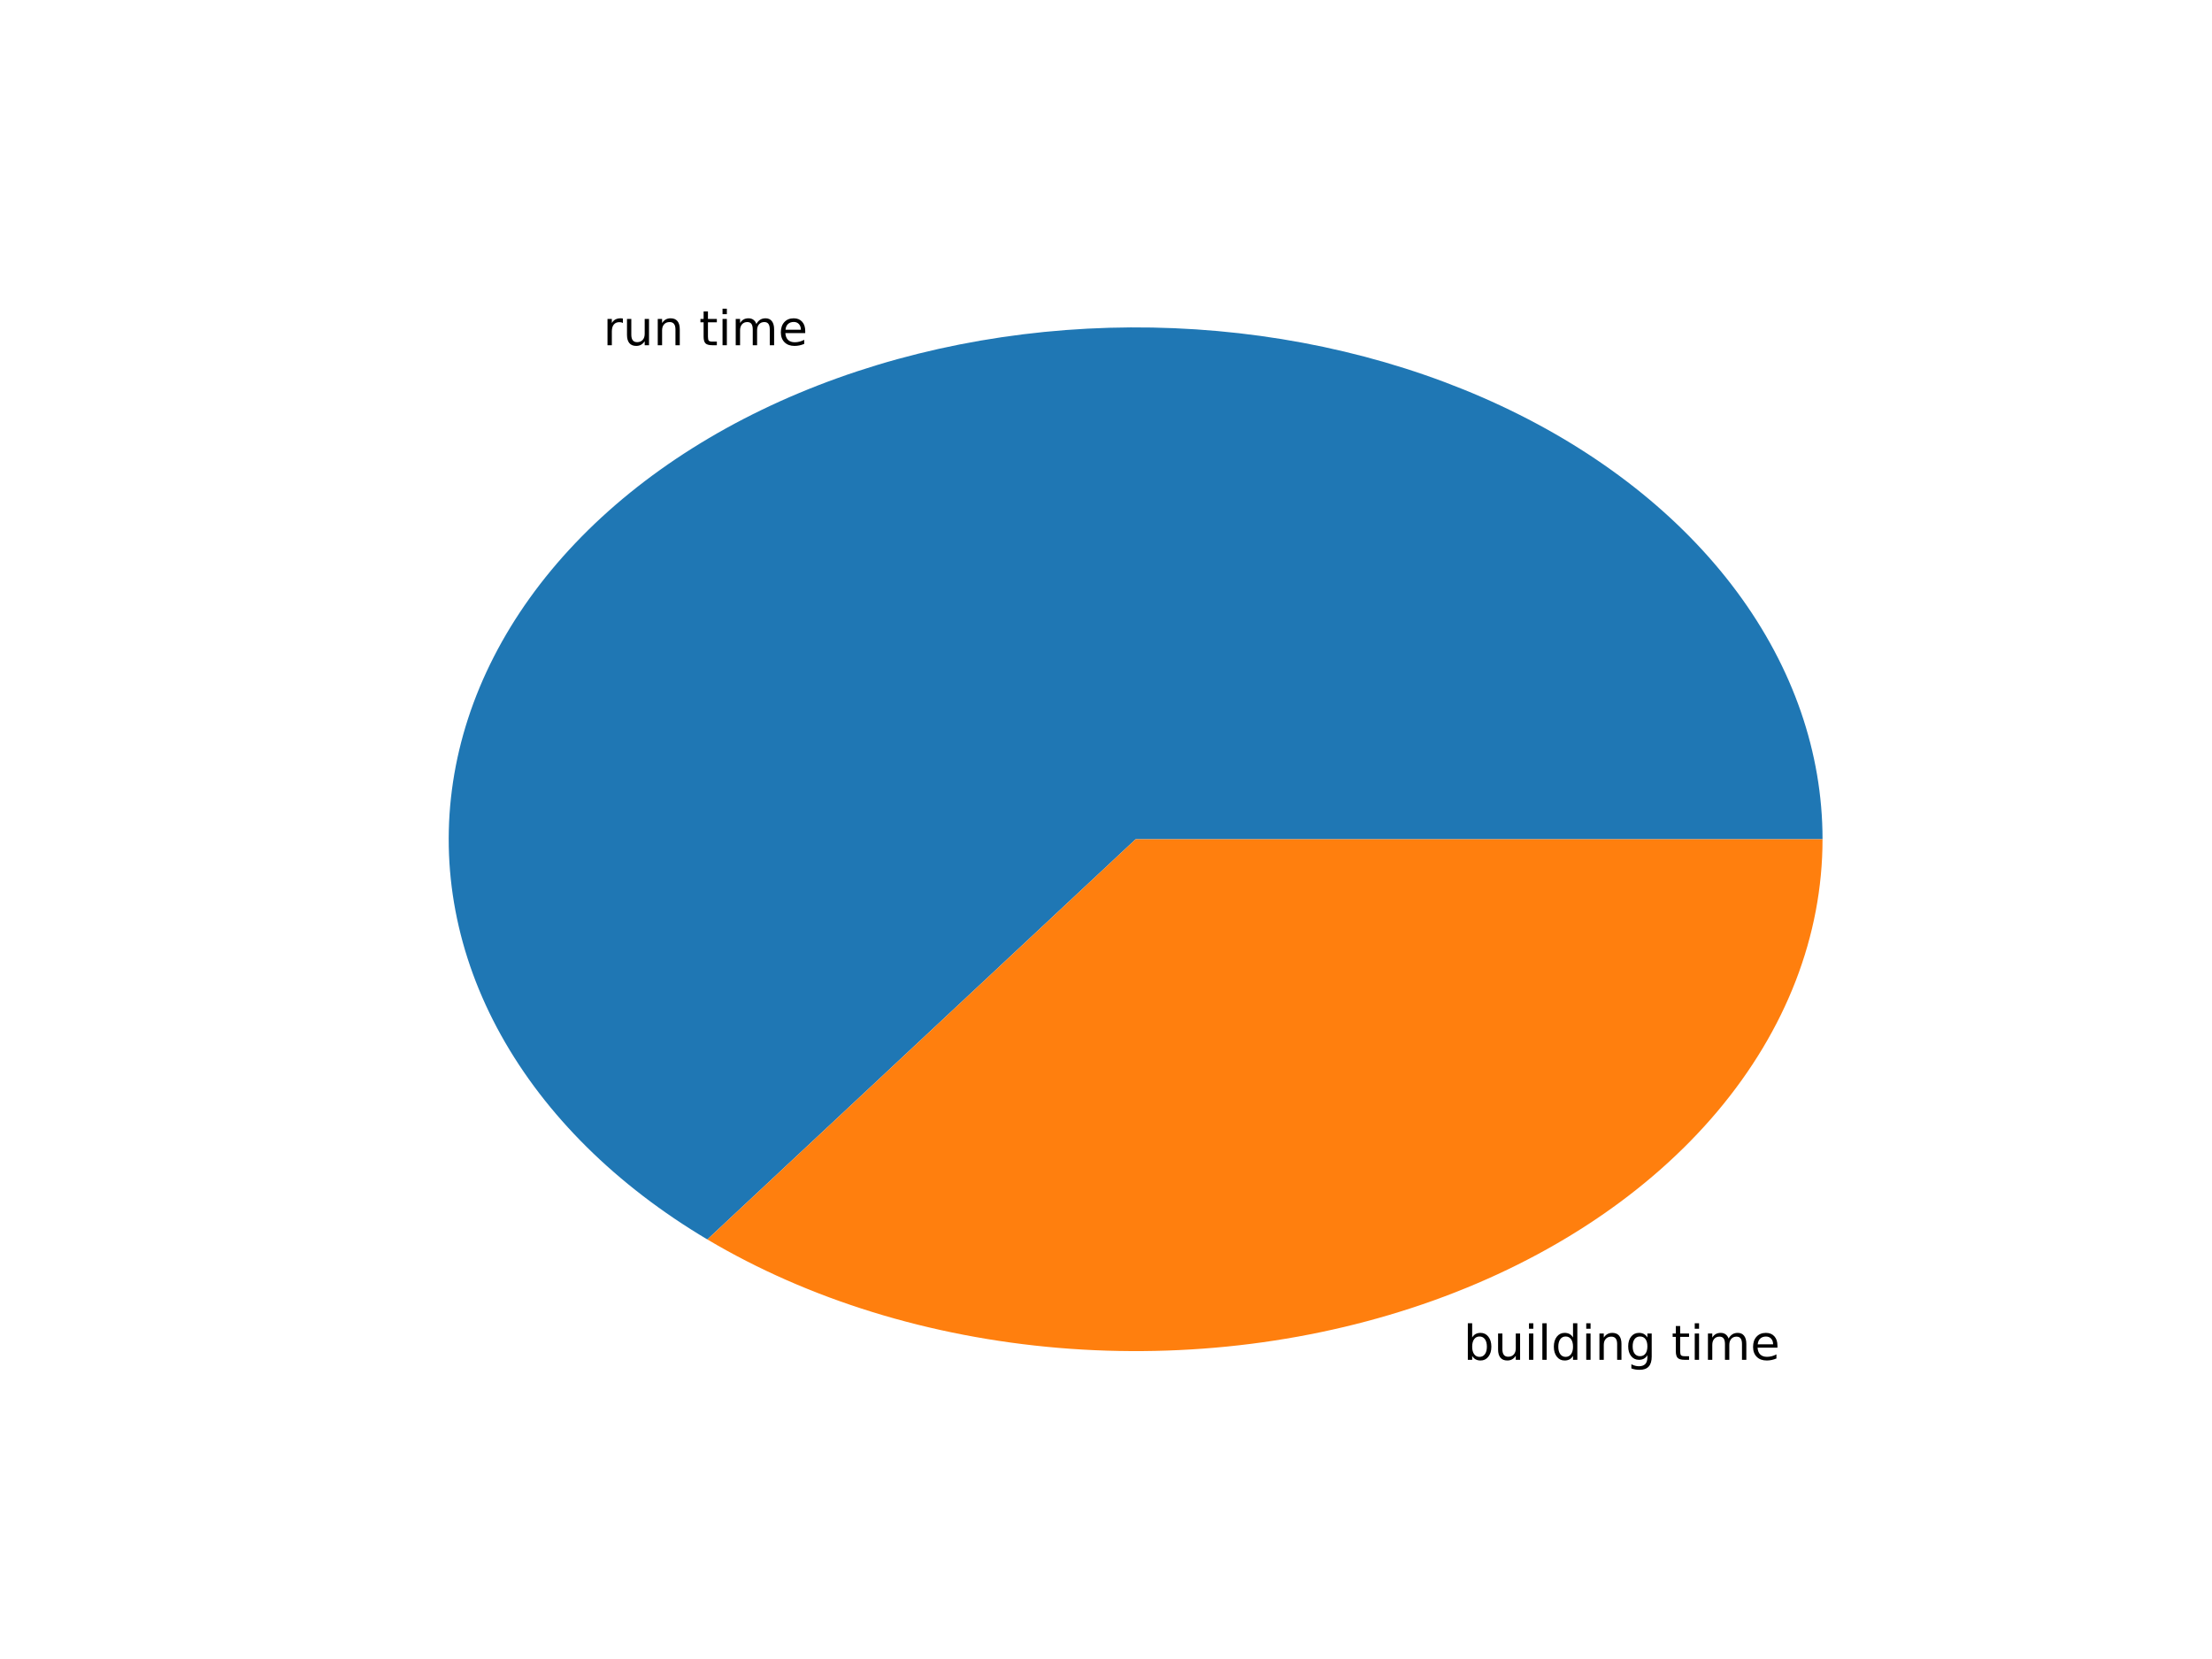
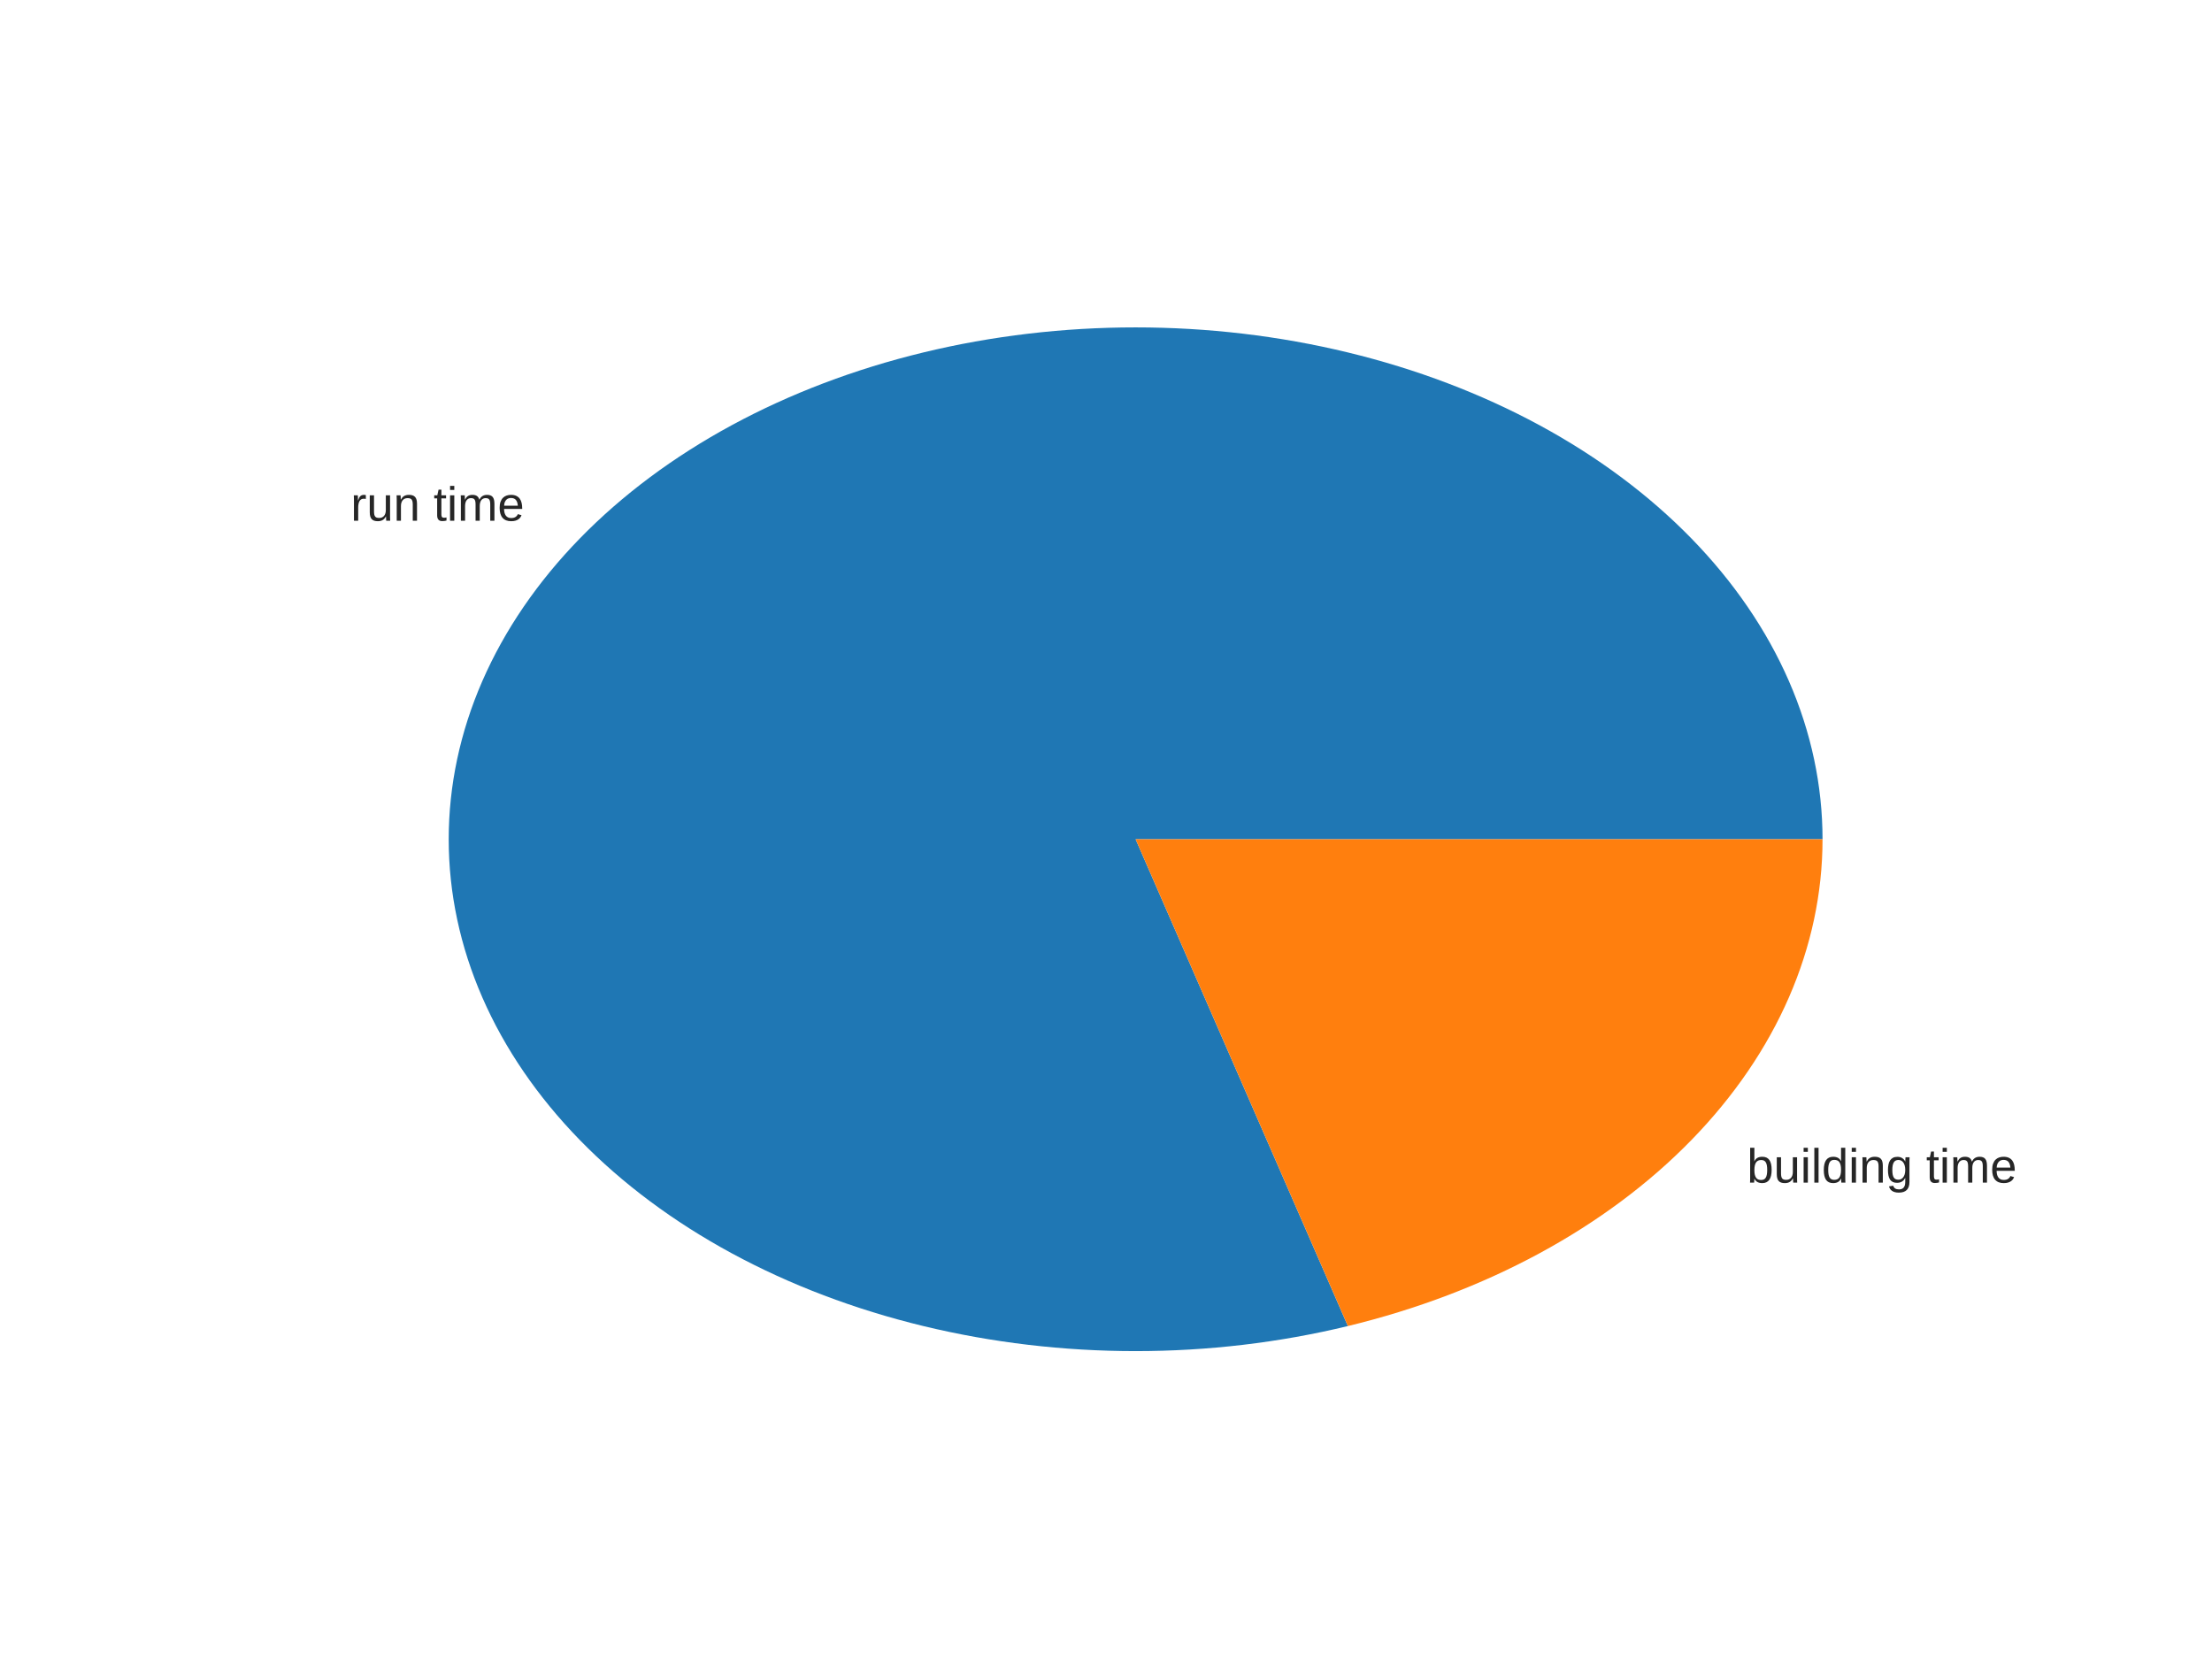
<svg xmlns="http://www.w3.org/2000/svg" xmlns:xlink="http://www.w3.org/1999/xlink" height="345pt" version="1.1" viewBox="0 0 460 345" width="460pt">
  <defs>
    <style type="text/css">
*{stroke-linecap:butt;stroke-linejoin:round;}
  </style>
  </defs>
  <g id="figure_1">
    <g id="patch_1">
      <path d="M 0 345.6  L 460.8 345.6  L 460.8 0  L 0 0  z " style="fill:#ffffff;" />
    </g>
    <g id="axes_1">
+       <g id="matplotlib.axis_1" />
+       <g id="matplotlib.axis_2" />
      <g id="patch_2">
-         <path d="M 379.008 174.528  C 379.008 156.519 372.875 138.801 361.184 123.039  C 349.493 107.277 332.624 93.98 312.16 84.399  C 291.696 74.817 268.3 69.26 244.17 68.251  C 220.039 67.241 195.955 70.811 174.181 78.625  C 152.406 86.438 133.644 98.244 119.659 112.931  C 105.673 127.619 96.916 144.714 94.21 162.61  C 91.504 180.506 94.937 198.624 104.186 215.263  C 113.434 231.901 128.2 246.521 147.096 257.75  L 236.16 174.528  L 379.008 174.528  z " style="fill:#1f77b4;" />
+         <path d="M 379.008 174.528  C 379.008 163.358 376.649 152.258 372.017 141.635  C 367.384 131.012 360.537 120.998 351.726 111.961  C 342.916 102.925 332.251 94.978 320.124 88.412  C 307.997 81.847 294.559 76.745 280.302 73.293  C 266.046 69.841 251.15 68.083 236.16 68.083  C 221.17 68.083 206.274 69.841 192.018 73.293  C 177.761 76.745 164.323 81.847 152.196 88.412  C 140.069 94.978 129.404 102.925 120.594 111.961  C 111.783 120.998 104.936 131.012 100.303 141.635  C 95.671 152.258 93.312 163.358 93.312 174.528  C 93.312 185.698 95.671 196.798 100.303 207.421  C 104.936 218.044 111.783 228.058 120.594 237.095  C 129.404 246.131 140.069 254.078 152.196 260.644  C 164.323 267.209 177.761 272.311 192.018 275.763  C 206.274 279.215 221.17 280.973 236.16 280.973  C 251.15 280.973 266.046 279.215 280.302 275.763  L 236.16 174.528  L 379.008 174.528  z " style="fill:#1f77b4;" />
      </g>
      <g id="patch_3">
-         <path d="M 147.096 257.75  C 168.116 270.241 193.449 278.06 220.166 280.303  C 246.883 282.547 273.916 279.124 298.139 270.431  C 322.363 261.739 342.808 248.124 357.113 231.16  C 371.417 214.196 379.008 194.563 379.008 174.528  L 236.16 174.528  L 147.096 257.75  z " style="fill:#ff7f0e;" />
+         <path d="M 280.302 275.763  C 308.988 268.818 333.998 255.278 351.726 237.095  C 369.455 218.912 379.008 197.003 379.008 174.528  L 236.16 174.528  L 280.302 275.763  z " style="fill:#ff7f0e;" />
      </g>
-       <g id="matplotlib.axis_1" />
-       <g id="matplotlib.axis_2" />
      <g id="text_1">
        <defs>
-           <path d="M 41.109 46.297  Q 39.594 47.172 37.812 47.578  Q 36.031 48 33.891 48  Q 26.266 48 22.188 43.047  Q 18.109 38.094 18.109 28.812  L 18.109 0  L 9.078 0  L 9.078 54.688  L 18.109 54.688  L 18.109 46.188  Q 20.953 51.172 25.484 53.578  Q 30.031 56 36.531 56  Q 37.453 56 38.578 55.875  Q 39.703 55.766 41.062 55.516  z " id="DejaVuSans-72" />
-           <path d="M 8.5 21.578  L 8.5 54.688  L 17.484 54.688  L 17.484 21.922  Q 17.484 14.156 20.5 10.266  Q 23.531 6.391 29.594 6.391  Q 36.859 6.391 41.078 11.031  Q 45.312 15.672 45.312 23.688  L 45.312 54.688  L 54.297 54.688  L 54.297 0  L 45.312 0  L 45.312 8.406  Q 42.047 3.422 37.719 1  Q 33.406 -1.422 27.688 -1.422  Q 18.266 -1.422 13.375 4.438  Q 8.5 10.297 8.5 21.578  M 31.109 56  z " id="DejaVuSans-75" />
-           <path d="M 54.891 33.016  L 54.891 0  L 45.906 0  L 45.906 32.719  Q 45.906 40.484 42.875 44.328  Q 39.844 48.188 33.797 48.188  Q 26.516 48.188 22.312 43.547  Q 18.109 38.922 18.109 30.906  L 18.109 0  L 9.078 0  L 9.078 54.688  L 18.109 54.688  L 18.109 46.188  Q 21.344 51.125 25.703 53.562  Q 30.078 56 35.797 56  Q 45.219 56 50.047 50.172  Q 54.891 44.344 54.891 33.016  " id="DejaVuSans-6e" />
-           <path id="DejaVuSans-20" />
-           <path d="M 18.312 70.219  L 18.312 54.688  L 36.812 54.688  L 36.812 47.703  L 18.312 47.703  L 18.312 18.016  Q 18.312 11.328 20.141 9.422  Q 21.969 7.516 27.594 7.516  L 36.812 7.516  L 36.812 0  L 27.594 0  Q 17.188 0 13.234 3.875  Q 9.281 7.766 9.281 18.016  L 9.281 47.703  L 2.688 47.703  L 2.688 54.688  L 9.281 54.688  L 9.281 70.219  z " id="DejaVuSans-74" />
-           <path d="M 9.422 54.688  L 18.406 54.688  L 18.406 0  L 9.422 0  z M 9.422 75.984  L 18.406 75.984  L 18.406 64.594  L 9.422 64.594  z " id="DejaVuSans-69" />
-           <path d="M 52 44.188  Q 55.375 50.25 60.062 53.125  Q 64.75 56 71.094 56  Q 79.641 56 84.281 50.016  Q 88.922 44.047 88.922 33.016  L 88.922 0  L 79.891 0  L 79.891 32.719  Q 79.891 40.578 77.094 44.375  Q 74.312 48.188 68.609 48.188  Q 61.625 48.188 57.562 43.547  Q 53.516 38.922 53.516 30.906  L 53.516 0  L 44.484 0  L 44.484 32.719  Q 44.484 40.625 41.703 44.406  Q 38.922 48.188 33.109 48.188  Q 26.219 48.188 22.156 43.531  Q 18.109 38.875 18.109 30.906  L 18.109 0  L 9.078 0  L 9.078 54.688  L 18.109 54.688  L 18.109 46.188  Q 21.188 51.219 25.484 53.609  Q 29.781 56 35.688 56  Q 41.656 56 45.828 52.969  Q 50 49.953 52 44.188  " id="DejaVuSans-6d" />
-           <path d="M 56.203 29.594  L 56.203 25.203  L 14.891 25.203  Q 15.484 15.922 20.484 11.062  Q 25.484 6.203 34.422 6.203  Q 39.594 6.203 44.453 7.469  Q 49.312 8.734 54.109 11.281  L 54.109 2.781  Q 49.266 0.734 44.188 -0.344  Q 39.109 -1.422 33.891 -1.422  Q 20.797 -1.422 13.156 6.188  Q 5.516 13.812 5.516 26.812  Q 5.516 40.234 12.766 48.109  Q 20.016 56 32.328 56  Q 43.359 56 49.781 48.891  Q 56.203 41.797 56.203 29.594  M 47.219 32.234  Q 47.125 39.594 43.094 43.984  Q 39.062 48.391 32.422 48.391  Q 24.906 48.391 20.391 44.141  Q 15.875 39.891 15.188 32.172  z " id="DejaVuSans-65" />
+           <path d="M 6.938 0  L 6.938 40.531  Q 6.938 42.188 6.906 43.922  Q 6.891 45.656 6.828 47.266  Q 6.781 48.875 6.734 50.281  Q 6.688 51.703 6.641 52.828  L 14.938 52.828  Q 14.984 51.703 15.062 50.266  Q 15.141 48.828 15.203 47.312  Q 15.281 45.797 15.297 44.406  Q 15.328 43.016 15.328 42.047  L 15.531 42.047  Q 16.453 45.062 17.5 47.281  Q 18.562 49.516 19.969 50.953  Q 21.391 52.391 23.344 53.094  Q 25.297 53.812 28.078 53.812  Q 29.156 53.812 30.125 53.641  Q 31.109 53.469 31.641 53.328  L 31.641 45.266  Q 30.766 45.516 29.594 45.625  Q 28.422 45.75 26.953 45.75  Q 23.922 45.75 21.797 44.375  Q 19.672 43.016 18.328 40.594  Q 17 38.188 16.359 34.844  Q 15.719 31.5 15.719 27.547  L 15.719 0  z " id="LiberationSans-72" />
+           <path d="M 15.328 52.828  L 15.328 19.344  Q 15.328 15.484 15.891 12.891  Q 16.453 10.297 17.719 8.703  Q 19 7.125 21.062 6.469  Q 23.141 5.812 26.219 5.812  Q 29.344 5.812 31.859 6.906  Q 34.375 8.016 36.156 10.078  Q 37.938 12.156 38.906 15.203  Q 39.891 18.266 39.891 22.219  L 39.891 52.828  L 48.688 52.828  L 48.688 11.281  Q 48.688 9.625 48.703 7.781  Q 48.734 5.953 48.781 4.312  Q 48.828 2.688 48.875 1.516  Q 48.922 0.344 48.969 0  L 40.672 0  Q 40.625 0.25 40.578 1.312  Q 40.531 2.391 40.453 3.781  Q 40.375 5.172 40.328 6.609  Q 40.281 8.062 40.281 9.031  L 40.141 9.031  Q 38.875 6.734 37.359 4.875  Q 35.844 3.031 33.844 1.734  Q 31.844 0.438 29.25 -0.266  Q 26.656 -0.984 23.25 -0.984  Q 18.844 -0.984 15.672 0.094  Q 12.5 1.172 10.453 3.422  Q 8.406 5.672 7.453 9.188  Q 6.5 12.703 6.5 17.625  L 6.5 52.828  z " id="LiberationSans-75" />
+           <path d="M 40.281 0  L 40.281 33.5  Q 40.281 37.359 39.719 39.938  Q 39.156 42.531 37.891 44.109  Q 36.625 45.703 34.547 46.359  Q 32.469 47.016 29.391 47.016  Q 26.266 47.016 23.75 45.922  Q 21.234 44.828 19.453 42.75  Q 17.672 40.672 16.688 37.625  Q 15.719 34.578 15.719 30.609  L 15.719 0  L 6.938 0  L 6.938 41.547  Q 6.938 43.219 6.906 45.047  Q 6.891 46.875 6.828 48.5  Q 6.781 50.141 6.734 51.312  Q 6.688 52.484 6.641 52.828  L 14.938 52.828  Q 14.984 52.594 15.031 51.516  Q 15.094 50.438 15.156 49.047  Q 15.234 47.656 15.281 46.219  Q 15.328 44.781 15.328 43.797  L 15.484 43.797  Q 16.75 46.094 18.266 47.953  Q 19.781 49.812 21.781 51.094  Q 23.781 52.391 26.359 53.094  Q 28.953 53.812 32.375 53.812  Q 36.766 53.812 39.938 52.734  Q 43.109 51.656 45.156 49.406  Q 47.219 47.172 48.172 43.625  Q 49.125 40.094 49.125 35.203  L 49.125 0  z " id="LiberationSans-6e" />
+           <path id="LiberationSans-20" />
+           <path d="M 27.047 0.391  Q 25.047 -0.141 22.969 -0.453  Q 20.906 -0.781 18.172 -0.781  Q 7.625 -0.781 7.625 11.188  L 7.625 46.438  L 1.516 46.438  L 1.516 52.828  L 7.953 52.828  L 10.547 64.656  L 16.406 64.656  L 16.406 52.828  L 26.172 52.828  L 26.172 46.438  L 16.406 46.438  L 16.406 13.094  Q 16.406 9.281 17.641 7.734  Q 18.891 6.203 21.969 6.203  Q 23.25 6.203 24.438 6.391  Q 25.641 6.594 27.047 6.891  z " id="LiberationSans-74" />
+           <path d="M 6.688 64.062  L 6.688 72.469  L 15.484 72.469  L 15.484 64.062  z M 6.688 0  L 6.688 52.828  L 15.484 52.828  L 15.484 0  z " id="LiberationSans-69" />
+           <path d="M 37.5 0  L 37.5 33.5  Q 37.5 37.359 37.016 39.938  Q 36.531 42.531 35.375 44.109  Q 34.234 45.703 32.375 46.359  Q 30.516 47.016 27.828 47.016  Q 25.047 47.016 22.797 45.922  Q 20.562 44.828 18.969 42.75  Q 17.391 40.672 16.531 37.625  Q 15.672 34.578 15.672 30.609  L 15.672 0  L 6.938 0  L 6.938 41.547  Q 6.938 43.219 6.906 45.047  Q 6.891 46.875 6.828 48.5  Q 6.781 50.141 6.734 51.312  Q 6.688 52.484 6.641 52.828  L 14.938 52.828  Q 14.984 52.594 15.031 51.516  Q 15.094 50.438 15.156 49.047  Q 15.234 47.656 15.281 46.219  Q 15.328 44.781 15.328 43.797  L 15.484 43.797  Q 16.656 46.094 18.016 47.953  Q 19.391 49.812 21.219 51.094  Q 23.047 52.391 25.406 53.094  Q 27.781 53.812 30.906 53.812  Q 36.922 53.812 40.406 51.422  Q 43.891 49.031 45.266 43.797  L 45.406 43.797  Q 46.578 46.094 48.047 47.953  Q 49.516 49.812 51.469 51.094  Q 53.422 52.391 55.859 53.094  Q 58.297 53.812 61.422 53.812  Q 65.438 53.812 68.328 52.734  Q 71.234 51.656 73.094 49.406  Q 74.953 47.172 75.828 43.625  Q 76.703 40.094 76.703 35.203  L 76.703 0  L 68.016 0  L 68.016 33.5  Q 68.016 37.359 67.531 39.938  Q 67.047 42.531 65.891 44.109  Q 64.75 45.703 62.891 46.359  Q 61.031 47.016 58.344 47.016  Q 55.562 47.016 53.312 45.969  Q 51.078 44.922 49.484 42.875  Q 47.906 40.828 47.047 37.75  Q 46.188 34.672 46.188 30.609  L 46.188 0  z " id="LiberationSans-6d" />
+           <path d="M 13.484 24.562  Q 13.484 20.406 14.328 16.906  Q 15.188 13.422 16.969 10.906  Q 18.75 8.406 21.531 7  Q 24.312 5.609 28.219 5.609  Q 33.938 5.609 37.375 7.906  Q 40.828 10.203 42.047 13.719  L 49.75 11.531  Q 48.922 9.328 47.438 7.109  Q 45.953 4.891 43.453 3.094  Q 40.969 1.312 37.234 0.156  Q 33.5 -0.984 28.219 -0.984  Q 16.5 -0.984 10.375 6  Q 4.25 12.984 4.25 26.766  Q 4.25 34.188 6.094 39.328  Q 7.953 44.484 11.172 47.703  Q 14.406 50.922 18.703 52.359  Q 23 53.812 27.875 53.812  Q 34.516 53.812 38.984 51.656  Q 43.453 49.516 46.156 45.719  Q 48.875 41.938 50.016 36.812  Q 51.172 31.688 51.172 25.734  L 51.172 24.562  z M 42.094 31.297  Q 41.359 39.656 37.844 43.484  Q 34.328 47.312 27.734 47.312  Q 25.531 47.312 23.109 46.609  Q 20.703 45.906 18.656 44.094  Q 16.609 42.281 15.188 39.172  Q 13.766 36.078 13.578 31.297  z " id="LiberationSans-65" />
        </defs>
-         <g transform="translate(125.4264 71.79358)scale(0.1 -0.1)">
-           <use xlink:href="#DejaVuSans-72" />
-           <use x="41.113" xlink:href="#DejaVuSans-75" />
-           <use x="104.492" xlink:href="#DejaVuSans-6e" />
-           <use x="167.871" xlink:href="#DejaVuSans-20" />
-           <use x="199.658" xlink:href="#DejaVuSans-74" />
-           <use x="238.867" xlink:href="#DejaVuSans-69" />
-           <use x="266.65" xlink:href="#DejaVuSans-6d" />
-           <use x="364.062" xlink:href="#DejaVuSans-65" />
+         <g style="fill:#262626;" transform="translate(72.91658 108.2906)scale(0.1 -0.1)">
+           <use xlink:href="#LiberationSans-72" />
+           <use x="33.301" xlink:href="#LiberationSans-75" />
+           <use x="88.916" xlink:href="#LiberationSans-6e" />
+           <use x="144.531" xlink:href="#LiberationSans-20" />
+           <use x="172.314" xlink:href="#LiberationSans-74" />
+           <use x="200.098" xlink:href="#LiberationSans-69" />
+           <use x="222.314" xlink:href="#LiberationSans-6d" />
+           <use x="305.615" xlink:href="#LiberationSans-65" />
        </g>
      </g>
      <g id="text_2">
        <defs>
-           <path d="M 48.688 27.297  Q 48.688 37.203 44.609 42.844  Q 40.531 48.484 33.406 48.484  Q 26.266 48.484 22.188 42.844  Q 18.109 37.203 18.109 27.297  Q 18.109 17.391 22.188 11.75  Q 26.266 6.109 33.406 6.109  Q 40.531 6.109 44.609 11.75  Q 48.688 17.391 48.688 27.297  M 18.109 46.391  Q 20.953 51.266 25.266 53.625  Q 29.594 56 35.594 56  Q 45.562 56 51.781 48.094  Q 58.016 40.188 58.016 27.297  Q 58.016 14.406 51.781 6.484  Q 45.562 -1.422 35.594 -1.422  Q 29.594 -1.422 25.266 0.953  Q 20.953 3.328 18.109 8.203  L 18.109 0  L 9.078 0  L 9.078 75.984  L 18.109 75.984  z " id="DejaVuSans-62" />
-           <path d="M 9.422 75.984  L 18.406 75.984  L 18.406 0  L 9.422 0  z " id="DejaVuSans-6c" />
-           <path d="M 45.406 46.391  L 45.406 75.984  L 54.391 75.984  L 54.391 0  L 45.406 0  L 45.406 8.203  Q 42.578 3.328 38.25 0.953  Q 33.938 -1.422 27.875 -1.422  Q 17.969 -1.422 11.734 6.484  Q 5.516 14.406 5.516 27.297  Q 5.516 40.188 11.734 48.094  Q 17.969 56 27.875 56  Q 33.938 56 38.25 53.625  Q 42.578 51.266 45.406 46.391  M 14.797 27.297  Q 14.797 17.391 18.875 11.75  Q 22.953 6.109 30.078 6.109  Q 37.203 6.109 41.297 11.75  Q 45.406 17.391 45.406 27.297  Q 45.406 37.203 41.297 42.844  Q 37.203 48.484 30.078 48.484  Q 22.953 48.484 18.875 42.844  Q 14.797 37.203 14.797 27.297  " id="DejaVuSans-64" />
-           <path d="M 45.406 27.984  Q 45.406 37.75 41.375 43.109  Q 37.359 48.484 30.078 48.484  Q 22.859 48.484 18.828 43.109  Q 14.797 37.75 14.797 27.984  Q 14.797 18.266 18.828 12.891  Q 22.859 7.516 30.078 7.516  Q 37.359 7.516 41.375 12.891  Q 45.406 18.266 45.406 27.984  M 54.391 6.781  Q 54.391 -7.172 48.188 -13.984  Q 42 -20.797 29.203 -20.797  Q 24.469 -20.797 20.266 -20.094  Q 16.062 -19.391 12.109 -17.922  L 12.109 -9.188  Q 16.062 -11.328 19.922 -12.344  Q 23.781 -13.375 27.781 -13.375  Q 36.625 -13.375 41.016 -8.766  Q 45.406 -4.156 45.406 5.172  L 45.406 9.625  Q 42.625 4.781 38.281 2.391  Q 33.938 0 27.875 0  Q 17.828 0 11.672 7.656  Q 5.516 15.328 5.516 27.984  Q 5.516 40.672 11.672 48.328  Q 17.828 56 27.875 56  Q 33.938 56 38.281 53.609  Q 42.625 51.219 45.406 46.391  L 45.406 54.688  L 54.391 54.688  z " id="DejaVuSans-67" />
+           <path d="M 51.422 26.656  Q 51.422 -0.984 31.984 -0.984  Q 25.984 -0.984 22 1.188  Q 18.016 3.375 15.531 8.203  L 15.438 8.203  Q 15.438 6.938 15.359 5.562  Q 15.281 4.203 15.203 3.031  Q 15.141 1.859 15.062 1.031  Q 14.984 0.203 14.938 0  L 6.453 0  Q 6.5 0.438 6.547 1.484  Q 6.594 2.547 6.641 4  Q 6.688 5.469 6.703 7.219  Q 6.734 8.984 6.734 10.891  L 6.734 72.469  L 15.531 72.469  L 15.531 51.812  Q 15.531 50.344 15.5 49  Q 15.484 47.656 15.438 46.625  Q 15.375 45.406 15.328 44.344  L 15.531 44.344  Q 17.969 49.422 22 51.609  Q 26.031 53.812 31.984 53.812  Q 42 53.812 46.703 47.062  Q 51.422 40.328 51.422 26.656  M 42.188 26.375  Q 42.188 31.844 41.5 35.75  Q 40.828 39.656 39.312 42.156  Q 37.797 44.672 35.453 45.844  Q 33.109 47.016 29.734 47.016  Q 26.266 47.016 23.609 45.891  Q 20.953 44.781 19.172 42.281  Q 17.391 39.797 16.453 35.734  Q 15.531 31.688 15.531 25.828  Q 15.531 20.172 16.453 16.312  Q 17.391 12.453 19.172 10.031  Q 20.953 7.625 23.578 6.562  Q 26.219 5.516 29.641 5.516  Q 32.859 5.516 35.203 6.641  Q 37.547 7.766 39.109 10.25  Q 40.672 12.75 41.422 16.719  Q 42.188 20.703 42.188 26.375  " id="LiberationSans-62" />
+           <path d="M 6.734 0  L 6.734 72.469  L 15.531 72.469  L 15.531 0  z " id="LiberationSans-6c" />
+           <path d="M 40.094 8.5  Q 37.641 3.422 33.609 1.219  Q 29.594 -0.984 23.641 -0.984  Q 13.625 -0.984 8.906 5.75  Q 4.203 12.5 4.203 26.172  Q 4.203 53.812 23.641 53.812  Q 29.641 53.812 33.641 51.609  Q 37.641 49.422 40.094 44.625  L 40.188 44.625  Q 40.188 45.125 40.156 46.172  Q 40.141 47.219 40.109 48.359  Q 40.094 49.516 40.094 50.531  Q 40.094 51.562 40.094 52  L 40.094 72.469  L 48.875 72.469  L 48.875 10.891  Q 48.875 8.984 48.891 7.219  Q 48.922 5.469 48.969 4  Q 49.031 2.547 49.078 1.484  Q 49.125 0.438 49.172 0  L 40.766 0  Q 40.672 0.484 40.594 1.391  Q 40.531 2.297 40.453 3.469  Q 40.375 4.641 40.328 5.938  Q 40.281 7.234 40.281 8.5  z M 13.422 26.469  Q 13.422 21 14.109 17.094  Q 14.797 13.188 16.312 10.672  Q 17.828 8.156 20.172 6.984  Q 22.516 5.812 25.875 5.812  Q 29.344 5.812 32 6.938  Q 34.672 8.062 36.453 10.578  Q 38.234 13.094 39.156 17.141  Q 40.094 21.188 40.094 27.047  Q 40.094 32.672 39.156 36.547  Q 38.234 40.438 36.422 42.828  Q 34.625 45.219 32 46.266  Q 29.391 47.312 25.984 47.312  Q 22.75 47.312 20.406 46.188  Q 18.062 45.062 16.5 42.578  Q 14.938 40.094 14.172 36.109  Q 13.422 32.125 13.422 26.469  " id="LiberationSans-64" />
+           <path d="M 26.766 -20.75  Q 22.219 -20.75 18.703 -19.812  Q 15.188 -18.891 12.688 -17.156  Q 10.203 -15.438 8.641 -13.031  Q 7.078 -10.641 6.391 -7.719  L 15.234 -6.453  Q 16.109 -10.109 19.109 -12.078  Q 22.125 -14.062 27 -14.062  Q 29.984 -14.062 32.422 -13.234  Q 34.859 -12.406 36.562 -10.562  Q 38.281 -8.734 39.203 -5.797  Q 40.141 -2.875 40.141 1.312  L 40.141 9.812  L 40.047 9.812  Q 39.062 7.812 37.625 5.984  Q 36.188 4.156 34.109 2.734  Q 32.031 1.312 29.297 0.453  Q 26.562 -0.391 23.047 -0.391  Q 18.016 -0.391 14.422 1.297  Q 10.844 2.984 8.562 6.344  Q 6.297 9.719 5.25 14.719  Q 4.203 19.734 4.203 26.312  Q 4.203 32.672 5.25 37.75  Q 6.297 42.828 8.656 46.359  Q 11.031 49.906 14.812 51.781  Q 18.609 53.656 24.031 53.656  Q 29.641 53.656 33.766 51.094  Q 37.891 48.531 40.141 43.797  L 40.234 43.797  Q 40.234 45.016 40.297 46.531  Q 40.375 48.047 40.453 49.391  Q 40.531 50.734 40.625 51.703  Q 40.719 52.688 40.828 52.828  L 49.172 52.828  Q 49.125 52.391 49.078 51.344  Q 49.031 50.297 48.969 48.828  Q 48.922 47.359 48.891 45.578  Q 48.875 43.797 48.875 41.891  L 48.875 1.516  Q 48.875 -9.578 43.422 -15.156  Q 37.984 -20.75 26.766 -20.75  M 40.141 26.422  Q 40.141 31.938 38.938 35.859  Q 37.75 39.797 35.797 42.281  Q 33.844 44.781 31.328 45.953  Q 28.812 47.125 26.172 47.125  Q 22.797 47.125 20.375 45.953  Q 17.969 44.781 16.375 42.266  Q 14.797 39.75 14.031 35.812  Q 13.281 31.891 13.281 26.422  Q 13.281 20.703 14.031 16.812  Q 14.797 12.938 16.359 10.547  Q 17.922 8.156 20.312 7.125  Q 22.703 6.109 26.031 6.109  Q 28.656 6.109 31.172 7.219  Q 33.688 8.344 35.688 10.781  Q 37.703 13.234 38.922 17.094  Q 40.141 20.953 40.141 26.422  " id="LiberationSans-67" />
        </defs>
-         <g transform="translate(304.3374 282.7812)scale(0.1 -0.1)">
-           <use xlink:href="#DejaVuSans-62" />
-           <use x="63.477" xlink:href="#DejaVuSans-75" />
-           <use x="126.855" xlink:href="#DejaVuSans-69" />
-           <use x="154.639" xlink:href="#DejaVuSans-6c" />
-           <use x="182.422" xlink:href="#DejaVuSans-64" />
-           <use x="245.898" xlink:href="#DejaVuSans-69" />
-           <use x="273.682" xlink:href="#DejaVuSans-6e" />
-           <use x="337.061" xlink:href="#DejaVuSans-67" />
-           <use x="400.537" xlink:href="#DejaVuSans-20" />
-           <use x="432.324" xlink:href="#DejaVuSans-74" />
-           <use x="471.533" xlink:href="#DejaVuSans-69" />
-           <use x="499.316" xlink:href="#DejaVuSans-6d" />
-           <use x="596.729" xlink:href="#DejaVuSans-65" />
+         <g style="fill:#262626;" transform="translate(363.2831 245.9373)scale(0.1 -0.1)">
+           <use xlink:href="#LiberationSans-62" />
+           <use x="55.615" xlink:href="#LiberationSans-75" />
+           <use x="111.23" xlink:href="#LiberationSans-69" />
+           <use x="133.447" xlink:href="#LiberationSans-6c" />
+           <use x="155.664" xlink:href="#LiberationSans-64" />
+           <use x="211.279" xlink:href="#LiberationSans-69" />
+           <use x="233.496" xlink:href="#LiberationSans-6e" />
+           <use x="289.111" xlink:href="#LiberationSans-67" />
+           <use x="344.727" xlink:href="#LiberationSans-20" />
+           <use x="372.51" xlink:href="#LiberationSans-74" />
+           <use x="400.293" xlink:href="#LiberationSans-69" />
+           <use x="422.51" xlink:href="#LiberationSans-6d" />
+           <use x="505.811" xlink:href="#LiberationSans-65" />
        </g>
      </g>
    </g>
  </g>
</svg>
